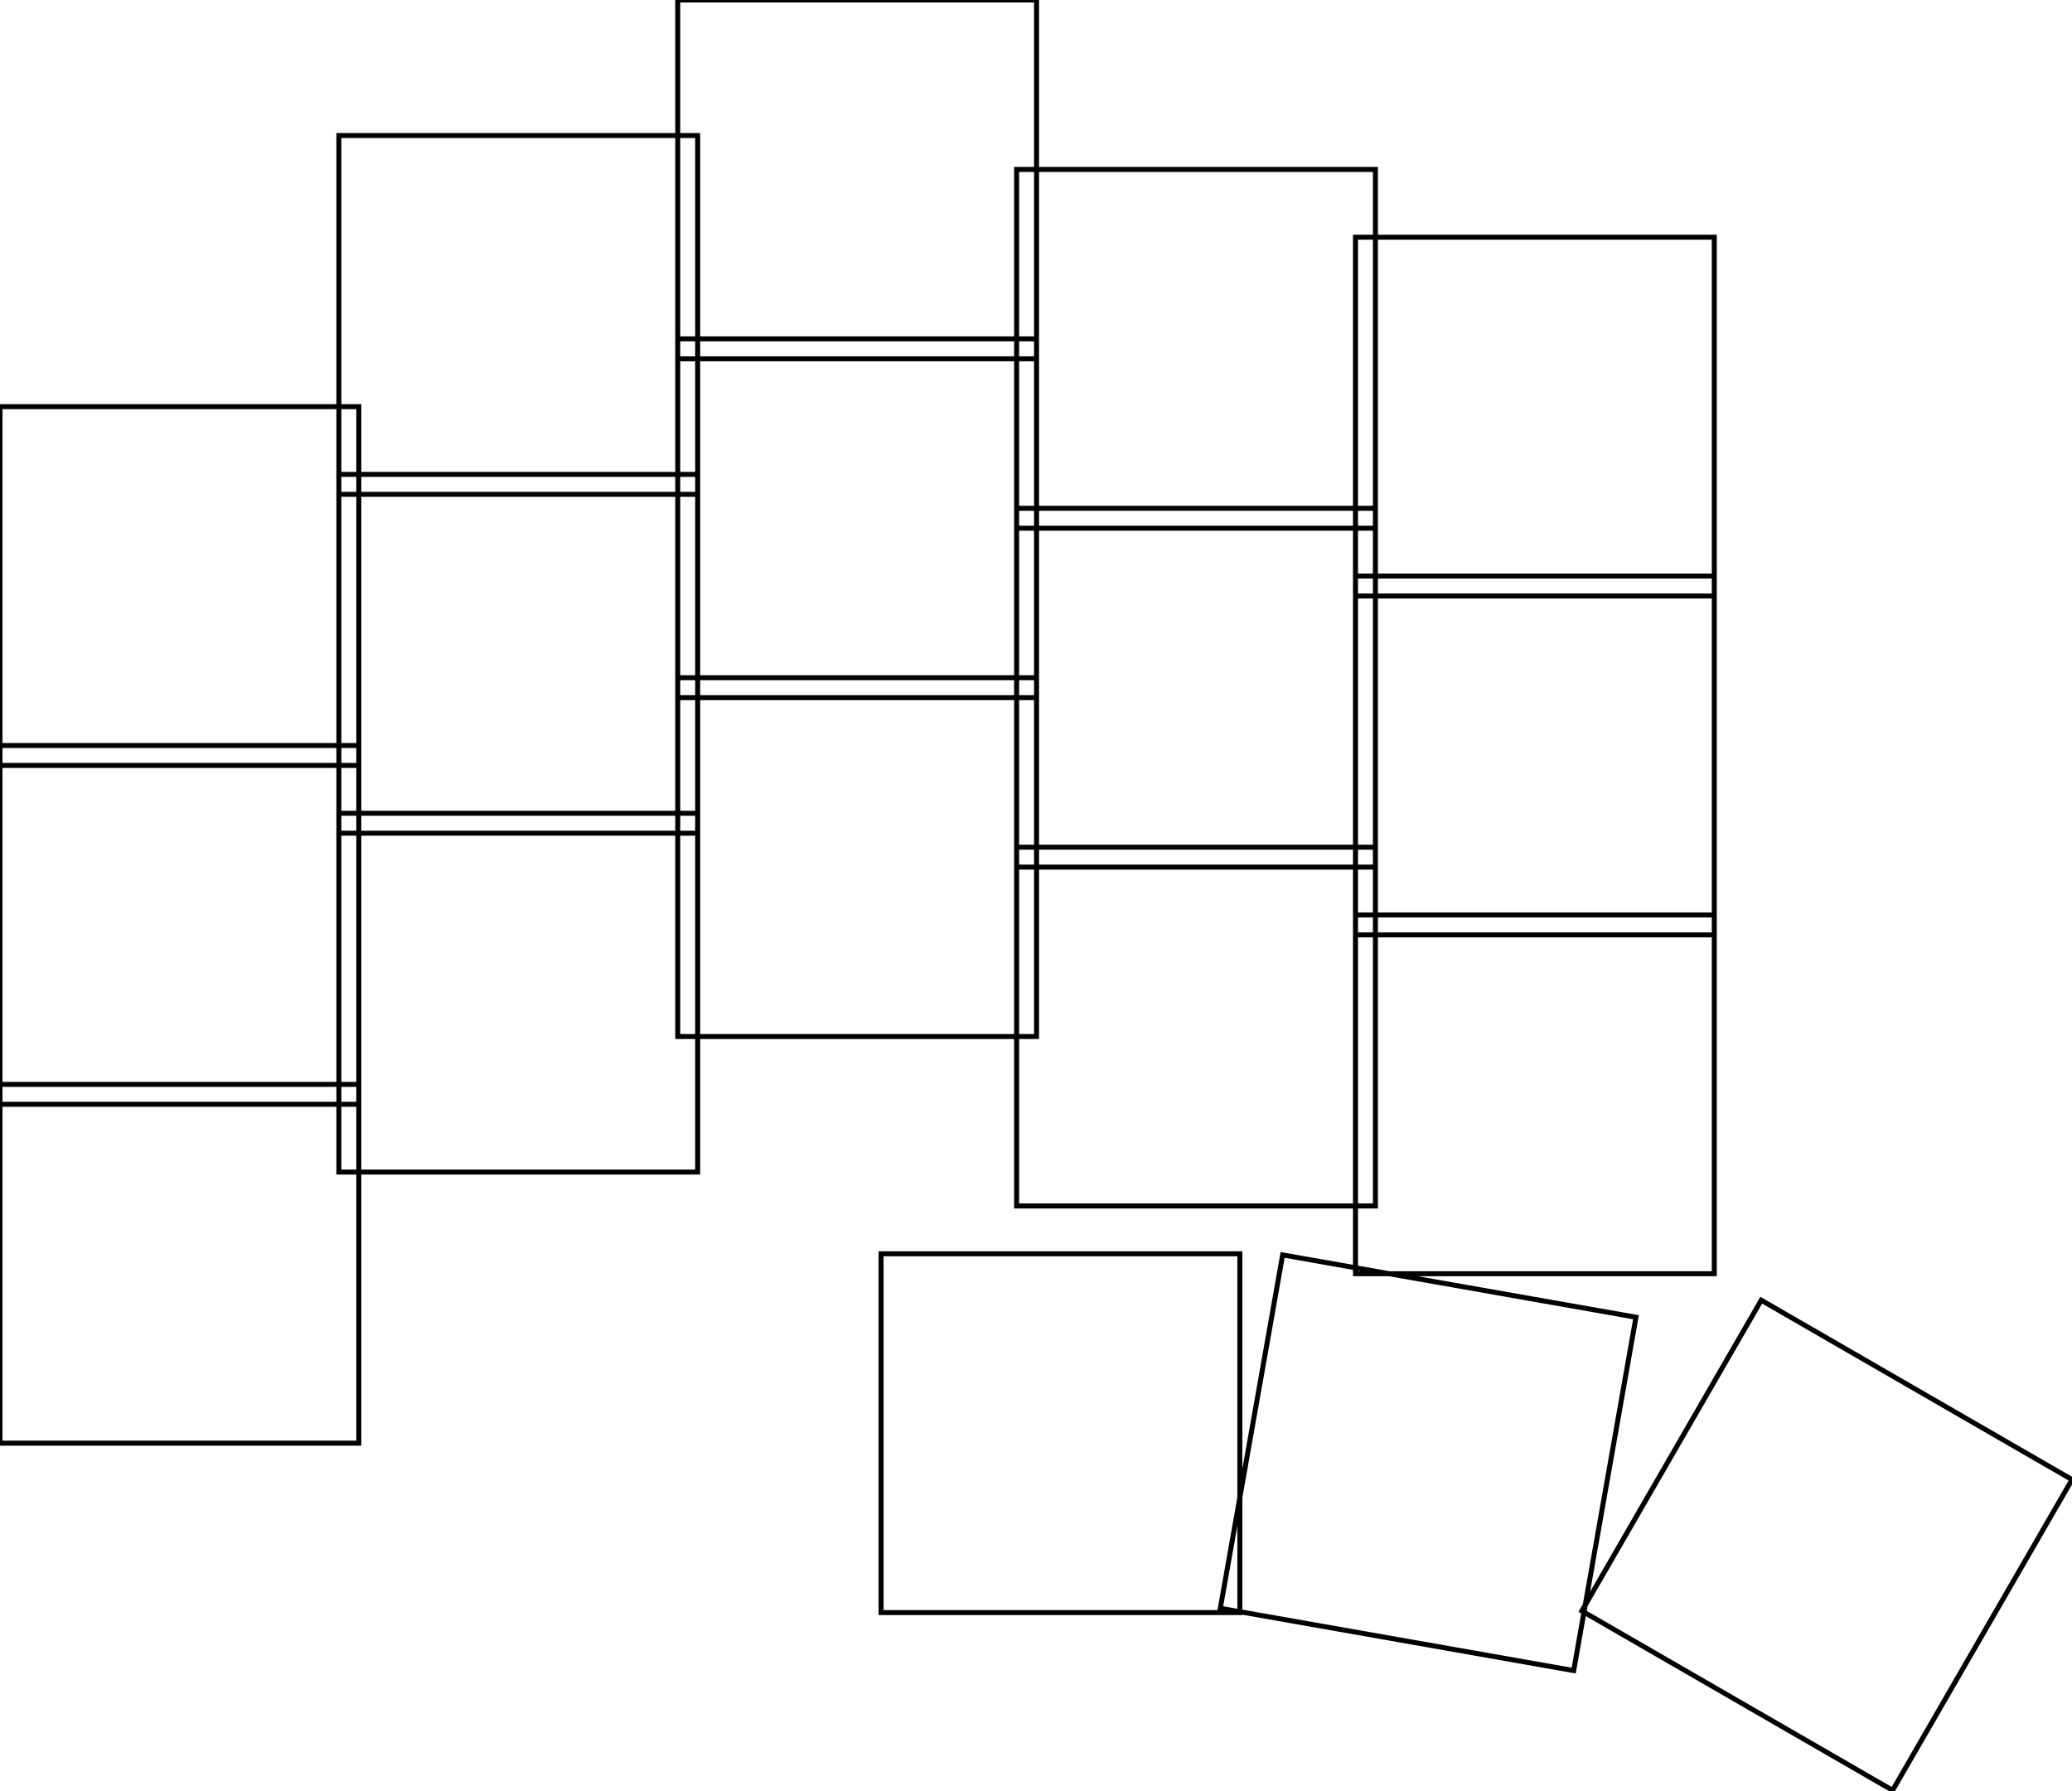
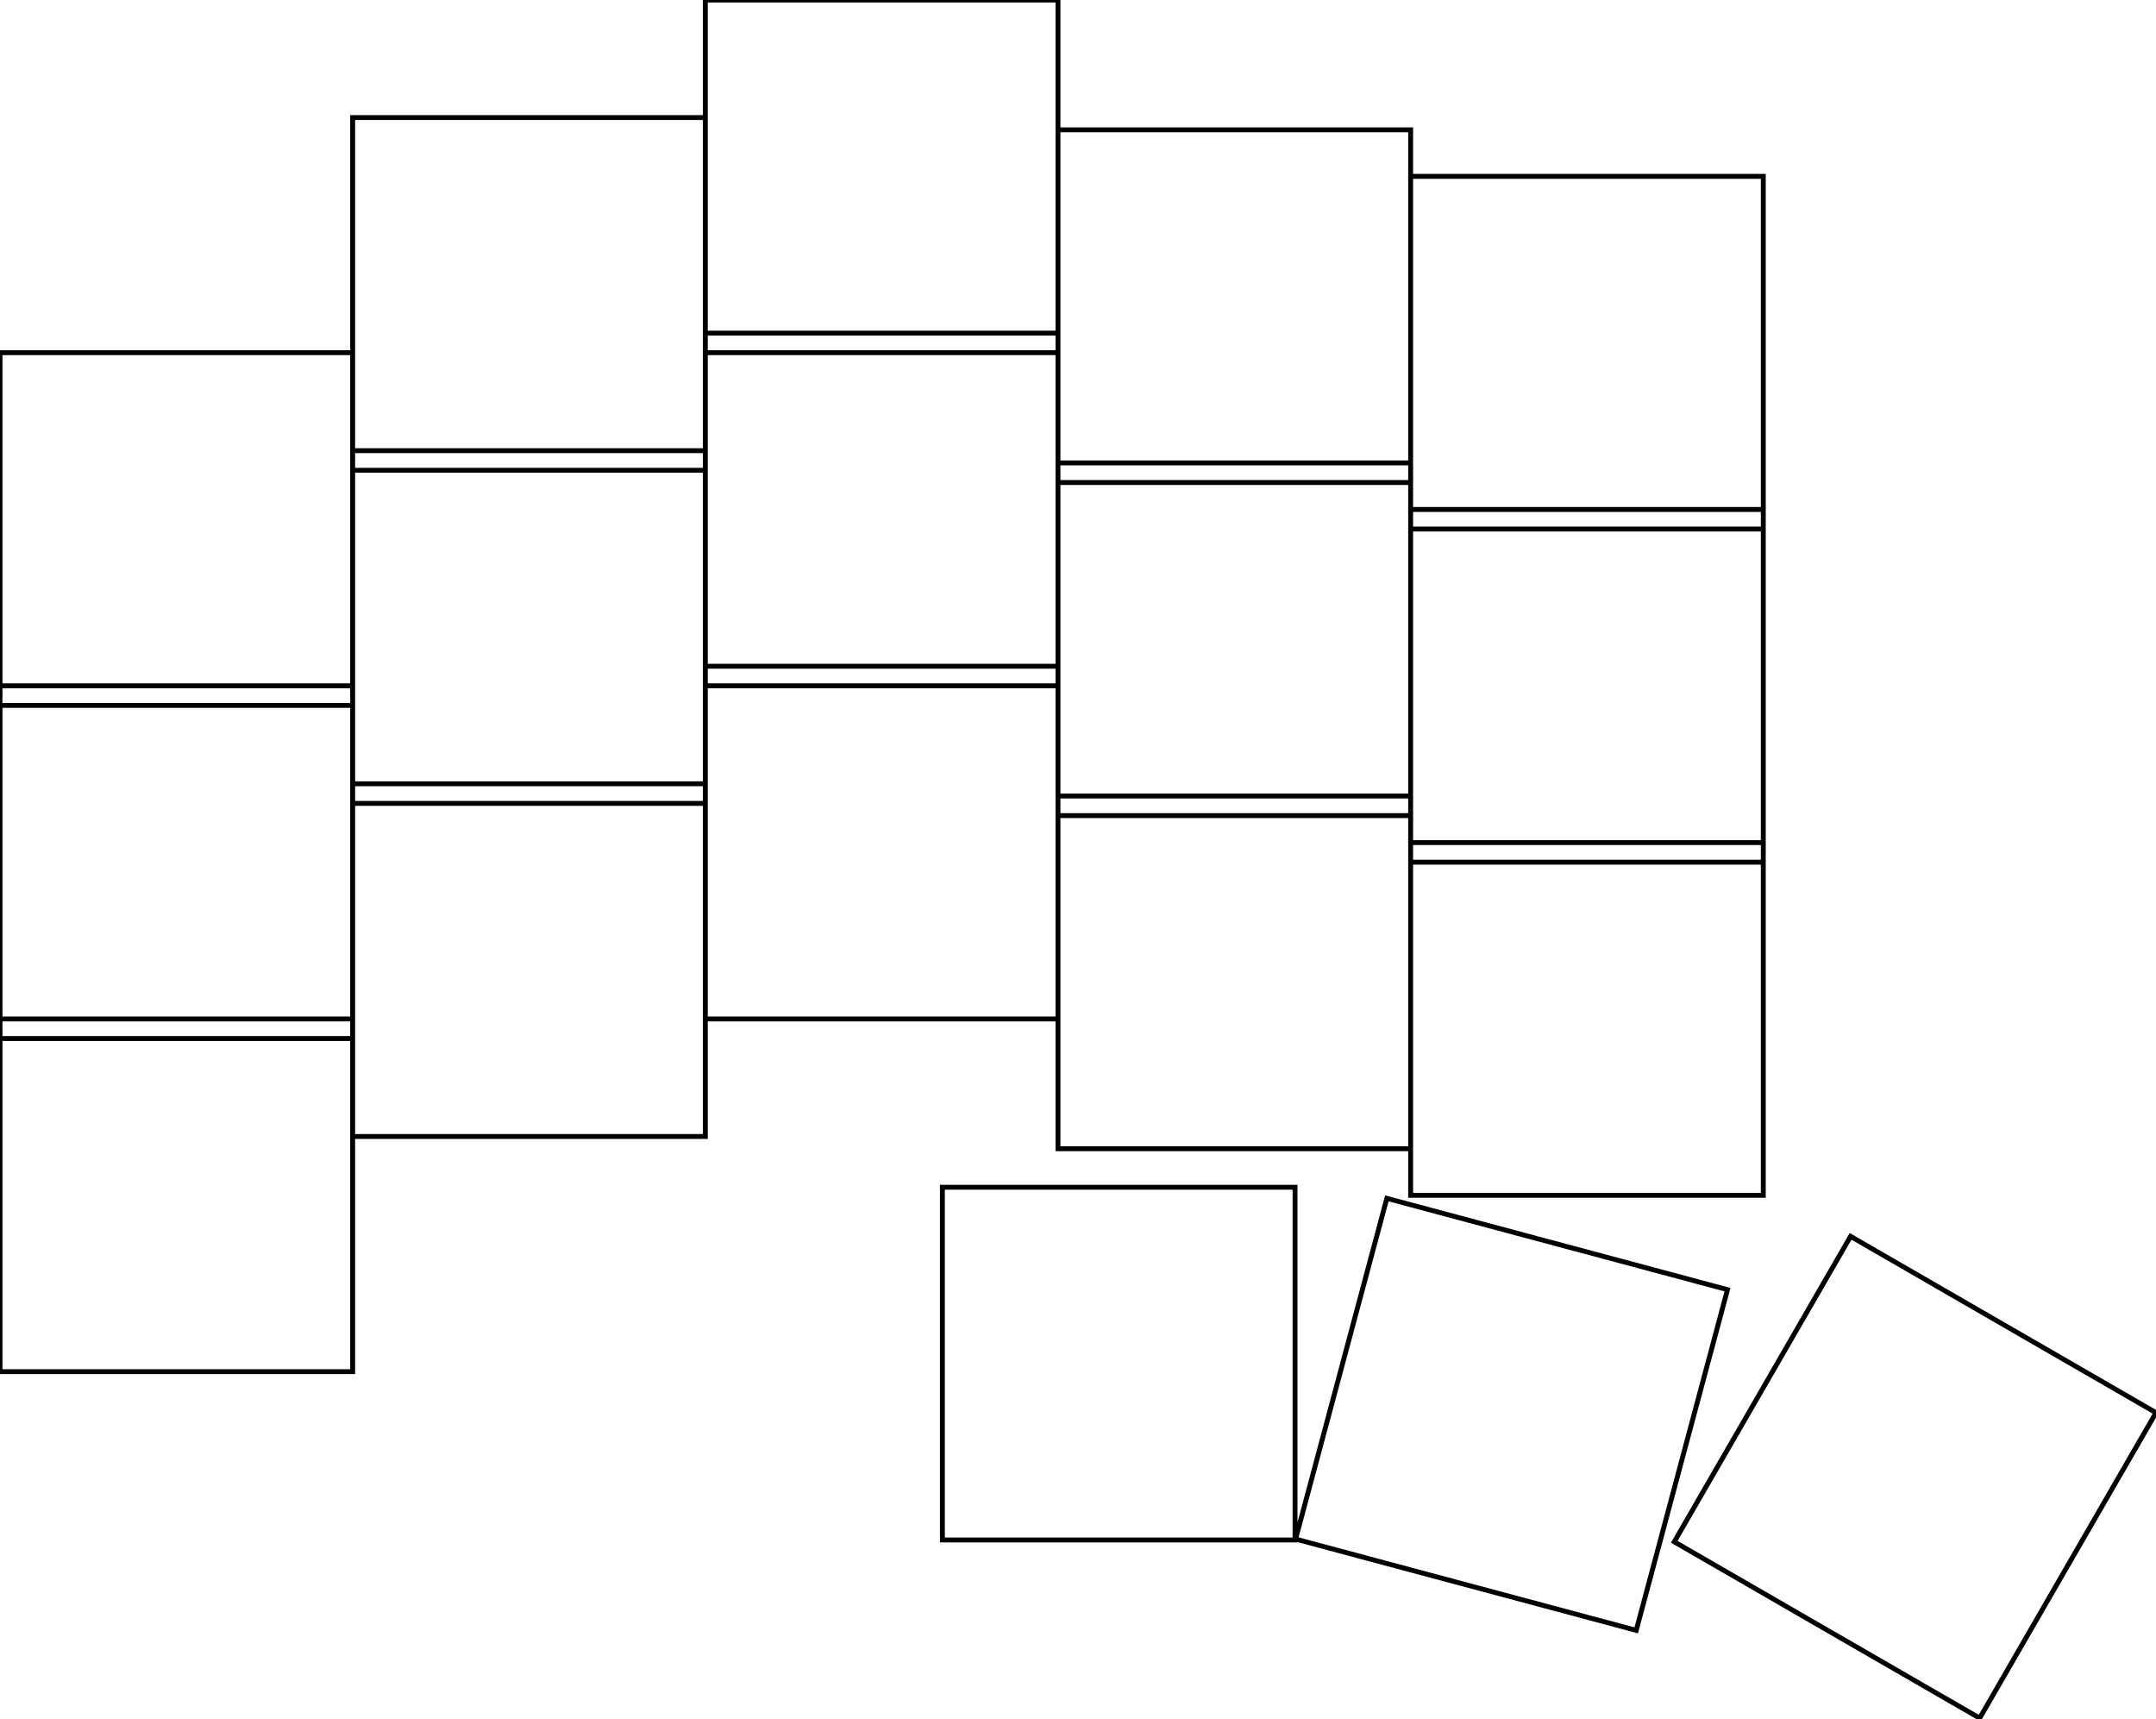
- <svg xmlns="http://www.w3.org/2000/svg" width="103.945mm" height="89.817mm" viewBox="0 0 103.945 89.817">
+ <svg xmlns="http://www.w3.org/2000/svg" width="110.044mm" height="87.684mm" viewBox="0 0 110.044 87.684">
  <g id="svgGroup" stroke-linecap="round" fill-rule="evenodd" font-size="9pt" stroke="#000" stroke-width="0.25mm" fill="none" style="stroke:#000;stroke-width:0.25mm;fill:none">
-     <path d="M 64.345 62.956 L 82.071 66.082 L 78.946 83.809 L 61.219 80.683 L 64.345 62.956 Z M 0 54.4 L 18 54.4 L 18 72.4 L 0 72.4 L 0 54.4 Z M 0 37.4 L 18 37.4 L 18 55.4 L 0 55.4 L 0 37.4 Z M 0 20.4 L 18 20.4 L 18 38.4 L 0 38.4 L 0 20.4 Z M 17 40.8 L 35 40.8 L 35 58.8 L 17 58.8 L 17 40.8 Z M 17 23.8 L 35 23.8 L 35 41.8 L 17 41.8 L 17 23.8 Z M 17 6.8 L 35 6.8 L 35 24.8 L 17 24.8 L 17 6.8 Z M 34 34 L 52 34 L 52 52 L 34 52 L 34 34 Z M 34 17 L 52 17 L 52 35 L 34 35 L 34 17 Z M 34 0 L 52 0 L 52 18 L 34 18 L 34 0 Z M 51 42.5 L 69 42.5 L 69 60.5 L 51 60.5 L 51 42.5 Z M 51 25.5 L 69 25.5 L 69 43.5 L 51 43.5 L 51 25.5 Z M 51 8.5 L 69 8.5 L 69 26.5 L 51 26.5 L 51 8.5 Z M 68 45.9 L 86 45.9 L 86 63.9 L 68 63.9 L 68 45.9 Z M 68 28.9 L 86 28.9 L 86 46.9 L 68 46.9 L 68 28.9 Z M 68 11.9 L 86 11.9 L 86 29.9 L 68 29.9 L 68 11.9 Z M 44.2 62.9 L 62.2 62.9 L 62.2 80.9 L 44.2 80.9 L 44.2 62.9 Z M 88.356 65.228 L 103.945 74.228 L 94.945 89.817 L 79.356 80.817 L 88.356 65.228 Z" vector-effect="non-scaling-stroke" />
+     <path d="M 0 52 L 18 52 L 18 70 L 0 70 L 0 52 Z M 0 35 L 18 35 L 18 53 L 0 53 L 0 35 Z M 0 18 L 18 18 L 18 36 L 0 36 L 0 18 Z M 18 40 L 36 40 L 36 58 L 18 58 L 18 40 Z M 18 23 L 36 23 L 36 41 L 18 41 L 18 23 Z M 18 6 L 36 6 L 36 24 L 18 24 L 18 6 Z M 36 34 L 54 34 L 54 52 L 36 52 L 36 34 Z M 36 17 L 54 17 L 54 35 L 36 35 L 36 17 Z M 36 0 L 54 0 L 54 18 L 36 18 L 36 0 Z M 54 40.625 L 72 40.625 L 72 58.625 L 54 58.625 L 54 40.625 Z M 54 23.625 L 72 23.625 L 72 41.625 L 54 41.625 L 54 23.625 Z M 54 6.625 L 72 6.625 L 72 24.625 L 54 24.625 L 54 6.625 Z M 72 43 L 90 43 L 90 61 L 72 61 L 72 43 Z M 72 26 L 90 26 L 90 44 L 72 44 L 72 26 Z M 72 9 L 90 9 L 90 27 L 72 27 L 72 9 Z M 48.1 60.59 L 66.1 60.59 L 66.1 78.59 L 48.1 78.59 L 48.1 60.59 Z M 94.456 63.096 L 110.044 72.096 L 101.044 87.684 L 85.456 78.684 L 94.456 63.096 Z M 70.786 61.157 L 88.173 65.816 L 83.514 83.203 L 66.127 78.544 L 70.786 61.157 Z" vector-effect="non-scaling-stroke" />
  </g>
</svg>
